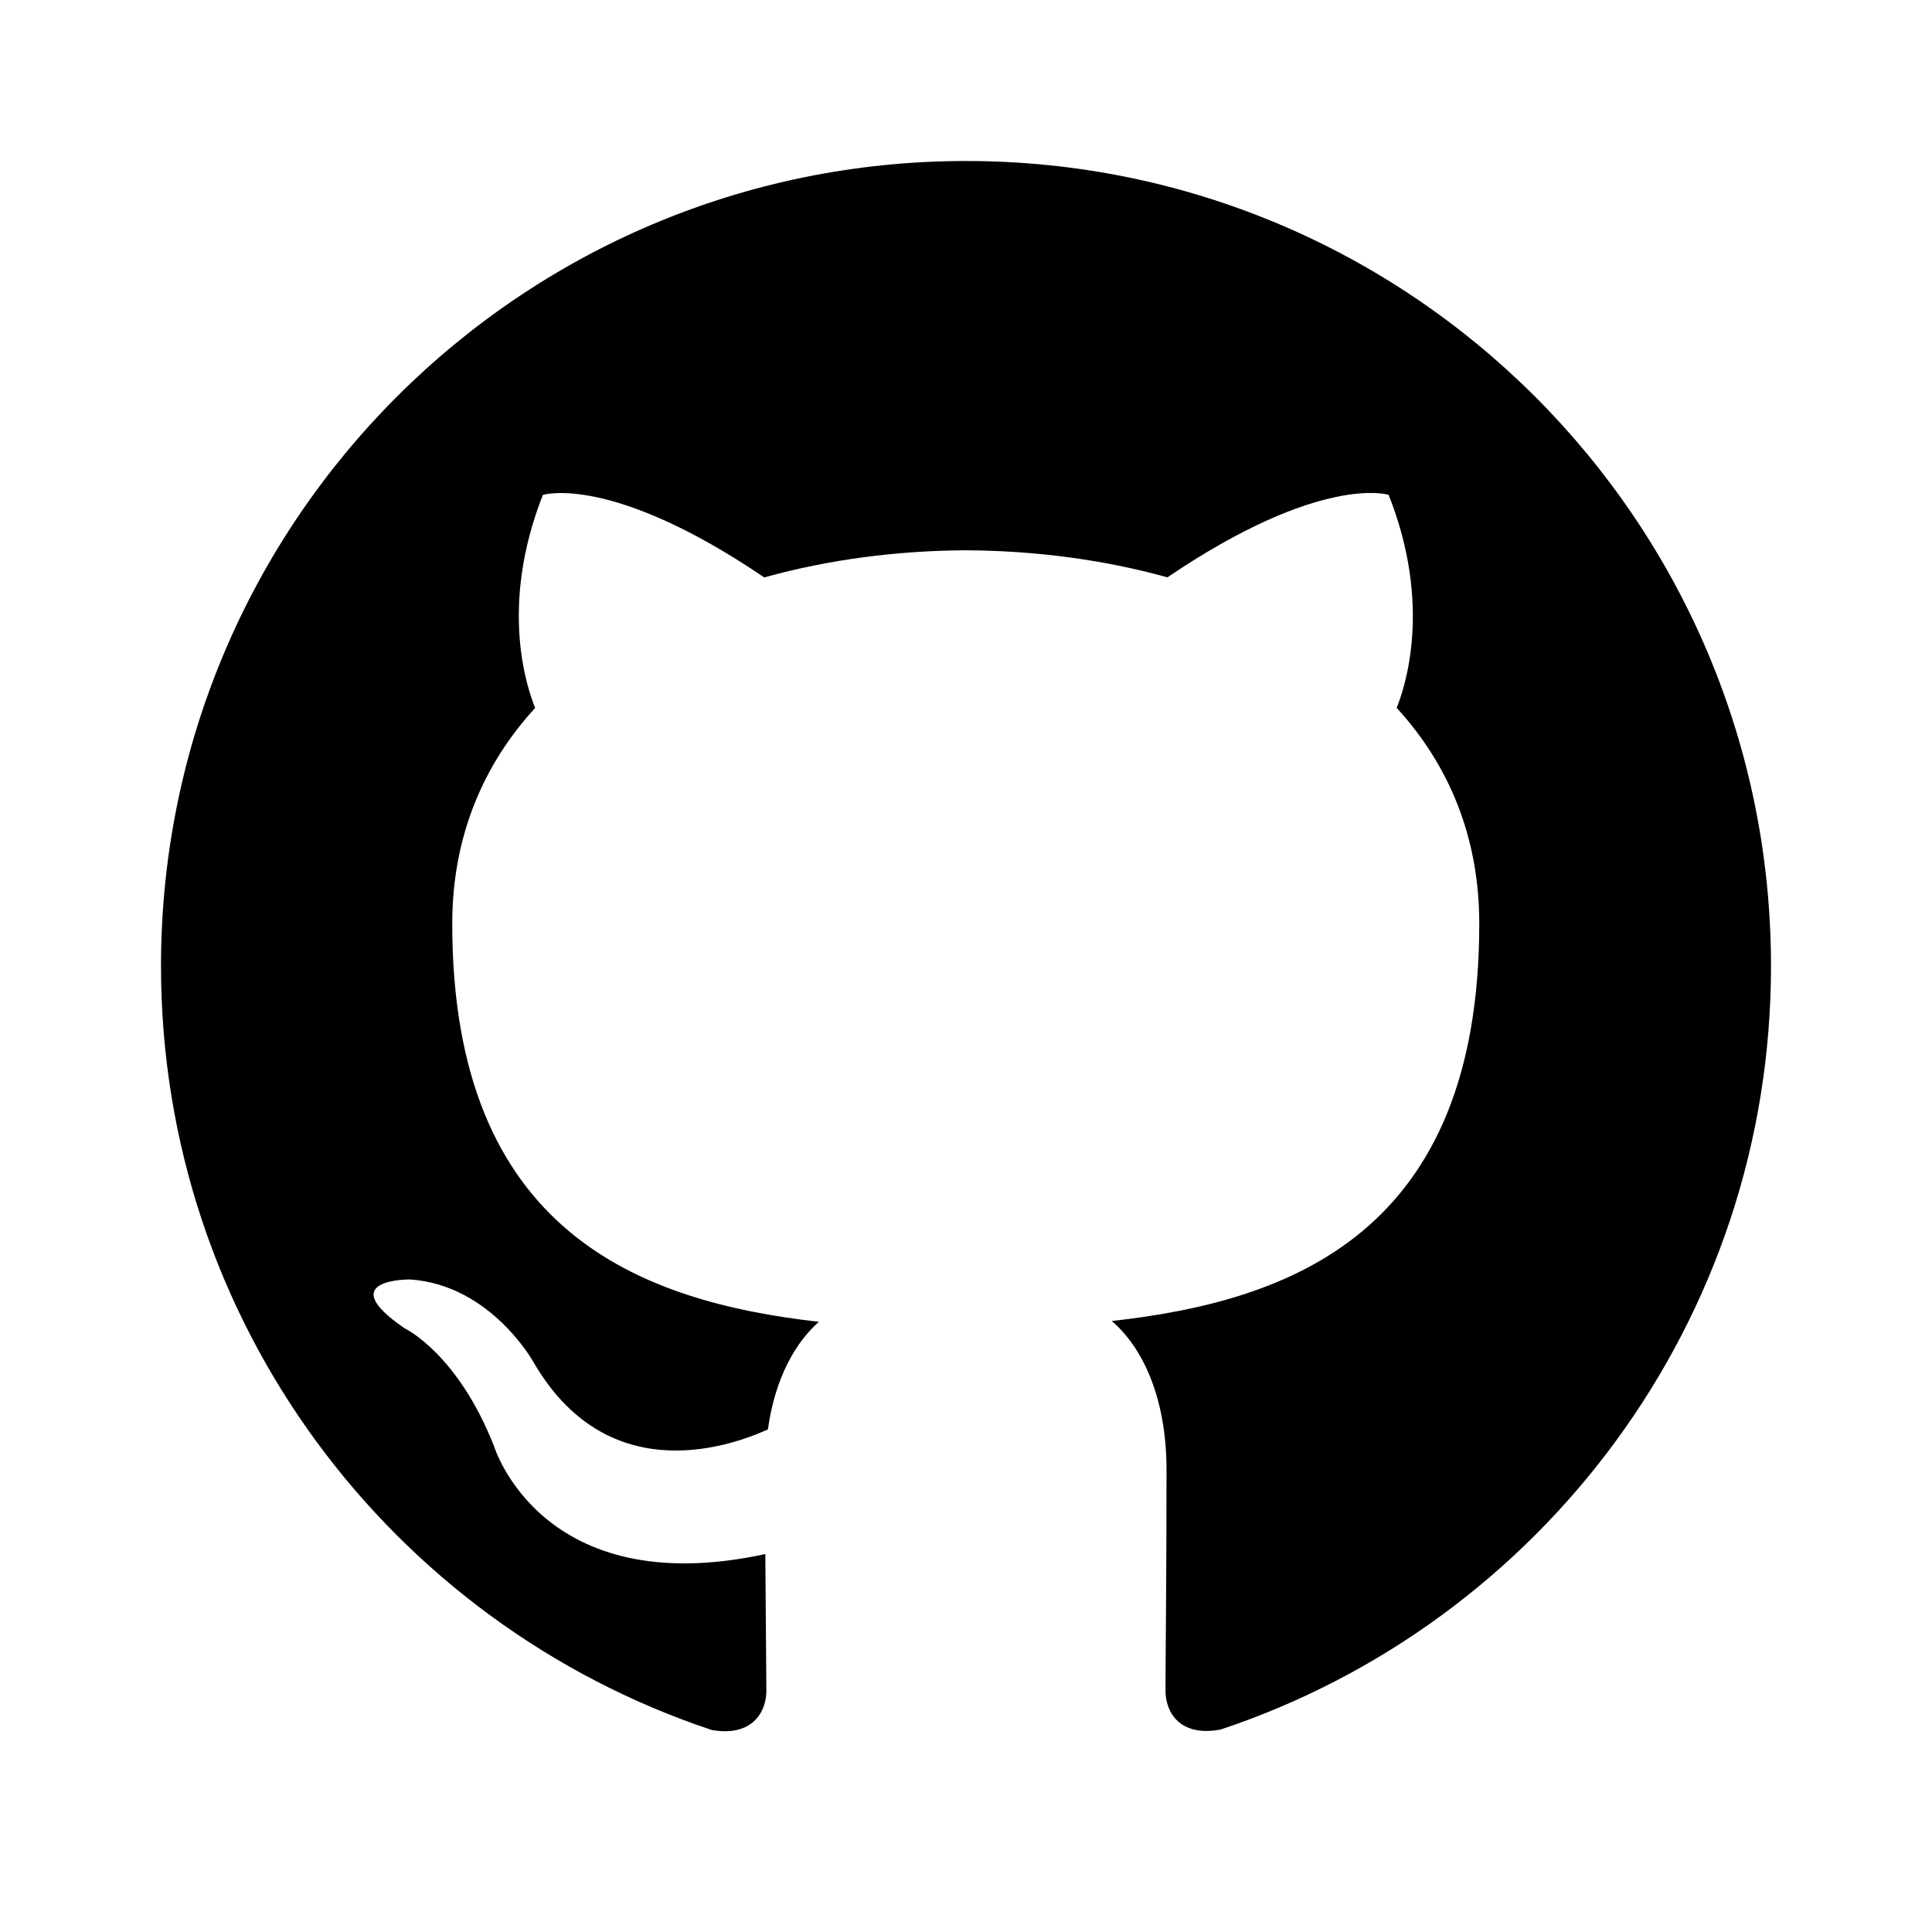
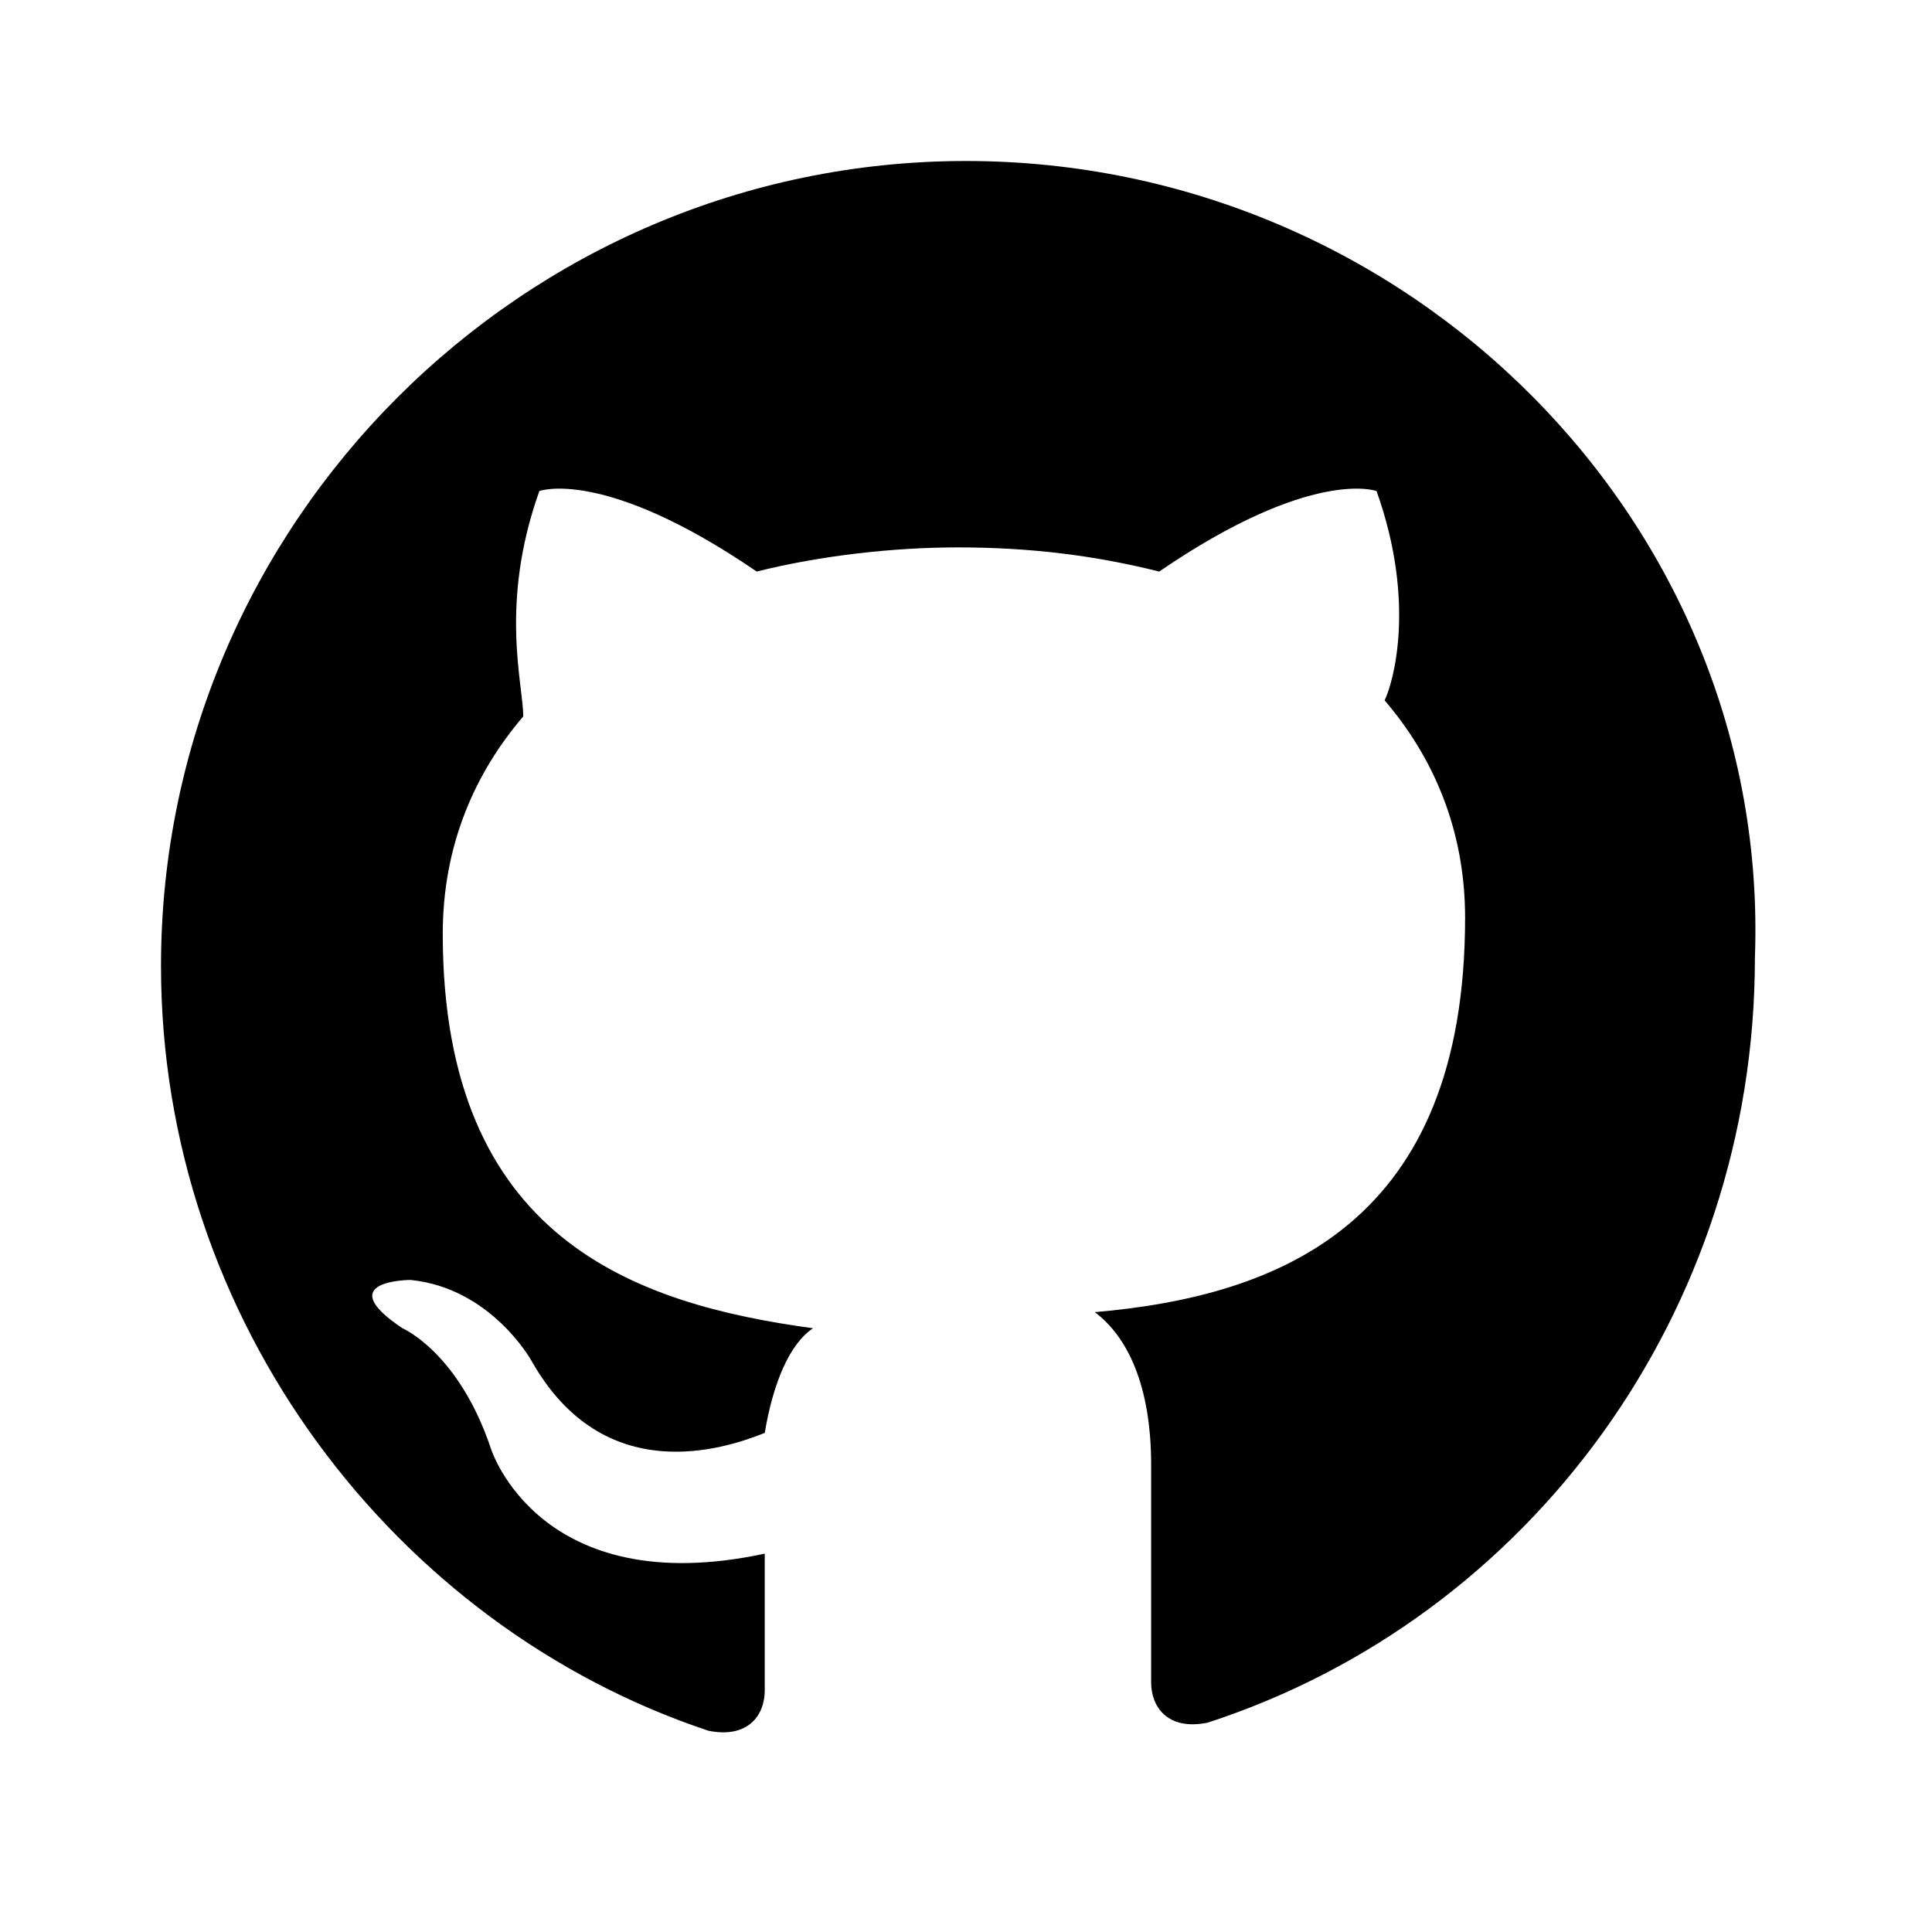
- <svg xmlns="http://www.w3.org/2000/svg" viewBox="0 0 24 24">
-   <rect x="0" fill="none" width="24" height="24" />
+ <svg xmlns="http://www.w3.org/2000/svg" version="1.1" id="Layer_1" x="0px" y="0px" viewBox="0 0 24 24" style="enable-background:new 0 0 24 24;" xml:space="preserve">
  <g>
-     <path d="M12 2C6.477 2 2 6.477 2 12c0 4.42 2.865 8.166 6.84 9.49.5.09.68-.22.68-.485 0-.236-.008-.866-.013-1.7-2.782.603-3.37-1.34-3.37-1.34-.454-1.156-1.11-1.464-1.11-1.464-.908-.62.07-.607.07-.607 1.004.07 1.532 1.03 1.532 1.03.89 1.53 2.34 1.09 2.91.833.09-.647.348-1.086.634-1.337-2.22-.252-4.555-1.112-4.555-4.944 0-1.09.39-1.984 1.03-2.682-.104-.254-.448-1.27.096-2.646 0 0 .84-.27 2.75 1.025.8-.223 1.654-.333 2.504-.337.85.004 1.705.114 2.504.336 1.91-1.294 2.748-1.025 2.748-1.025.546 1.376.202 2.394.1 2.646.64.7 1.026 1.59 1.026 2.682 0 3.84-2.337 4.687-4.565 4.935.36.307.68.917.68 1.852 0 1.335-.013 2.415-.013 2.74 0 .27.18.58.688.482C19.138 20.16 22 16.416 22 12c0-5.523-4.477-10-10-10z" />
+     <path d="M12,2C6.5,2,2,6.5,2,12c0,4.4,2.9,8.2,6.8,9.5c0.5,0.1,0.7-0.2,0.7-0.5c0-0.2,0-0.9,0-1.7C6.7,19.9,6.1,18,6.1,18   C5.7,16.8,5,16.5,5,16.5c-0.9-0.6,0.1-0.6,0.1-0.6c1,0.1,1.5,1,1.5,1C7.5,18.5,9,18,9.5,17.8c0.1-0.6,0.3-1.1,0.6-1.3   c-2.2-0.3-4.6-1.1-4.6-4.9c0-1.1,0.4-2,1-2.7C6.5,8.5,6.2,7.5,6.7,6.1c0,0,0.8-0.3,2.7,1c0.8-0.2,1.7-0.3,2.5-0.3   c0.9,0,1.7,0.1,2.5,0.3c1.9-1.3,2.7-1,2.7-1c0.5,1.4,0.2,2.4,0.1,2.6c0.6,0.7,1,1.6,1,2.7c0,3.8-2.3,4.7-4.6,4.9   c0.4,0.3,0.7,0.9,0.7,1.9c0,1.3,0,2.4,0,2.7c0,0.3,0.2,0.6,0.7,0.5c4-1.3,6.8-5.1,6.8-9.5C22,6.5,17.5,2,12,2z" />
  </g>
</svg>
